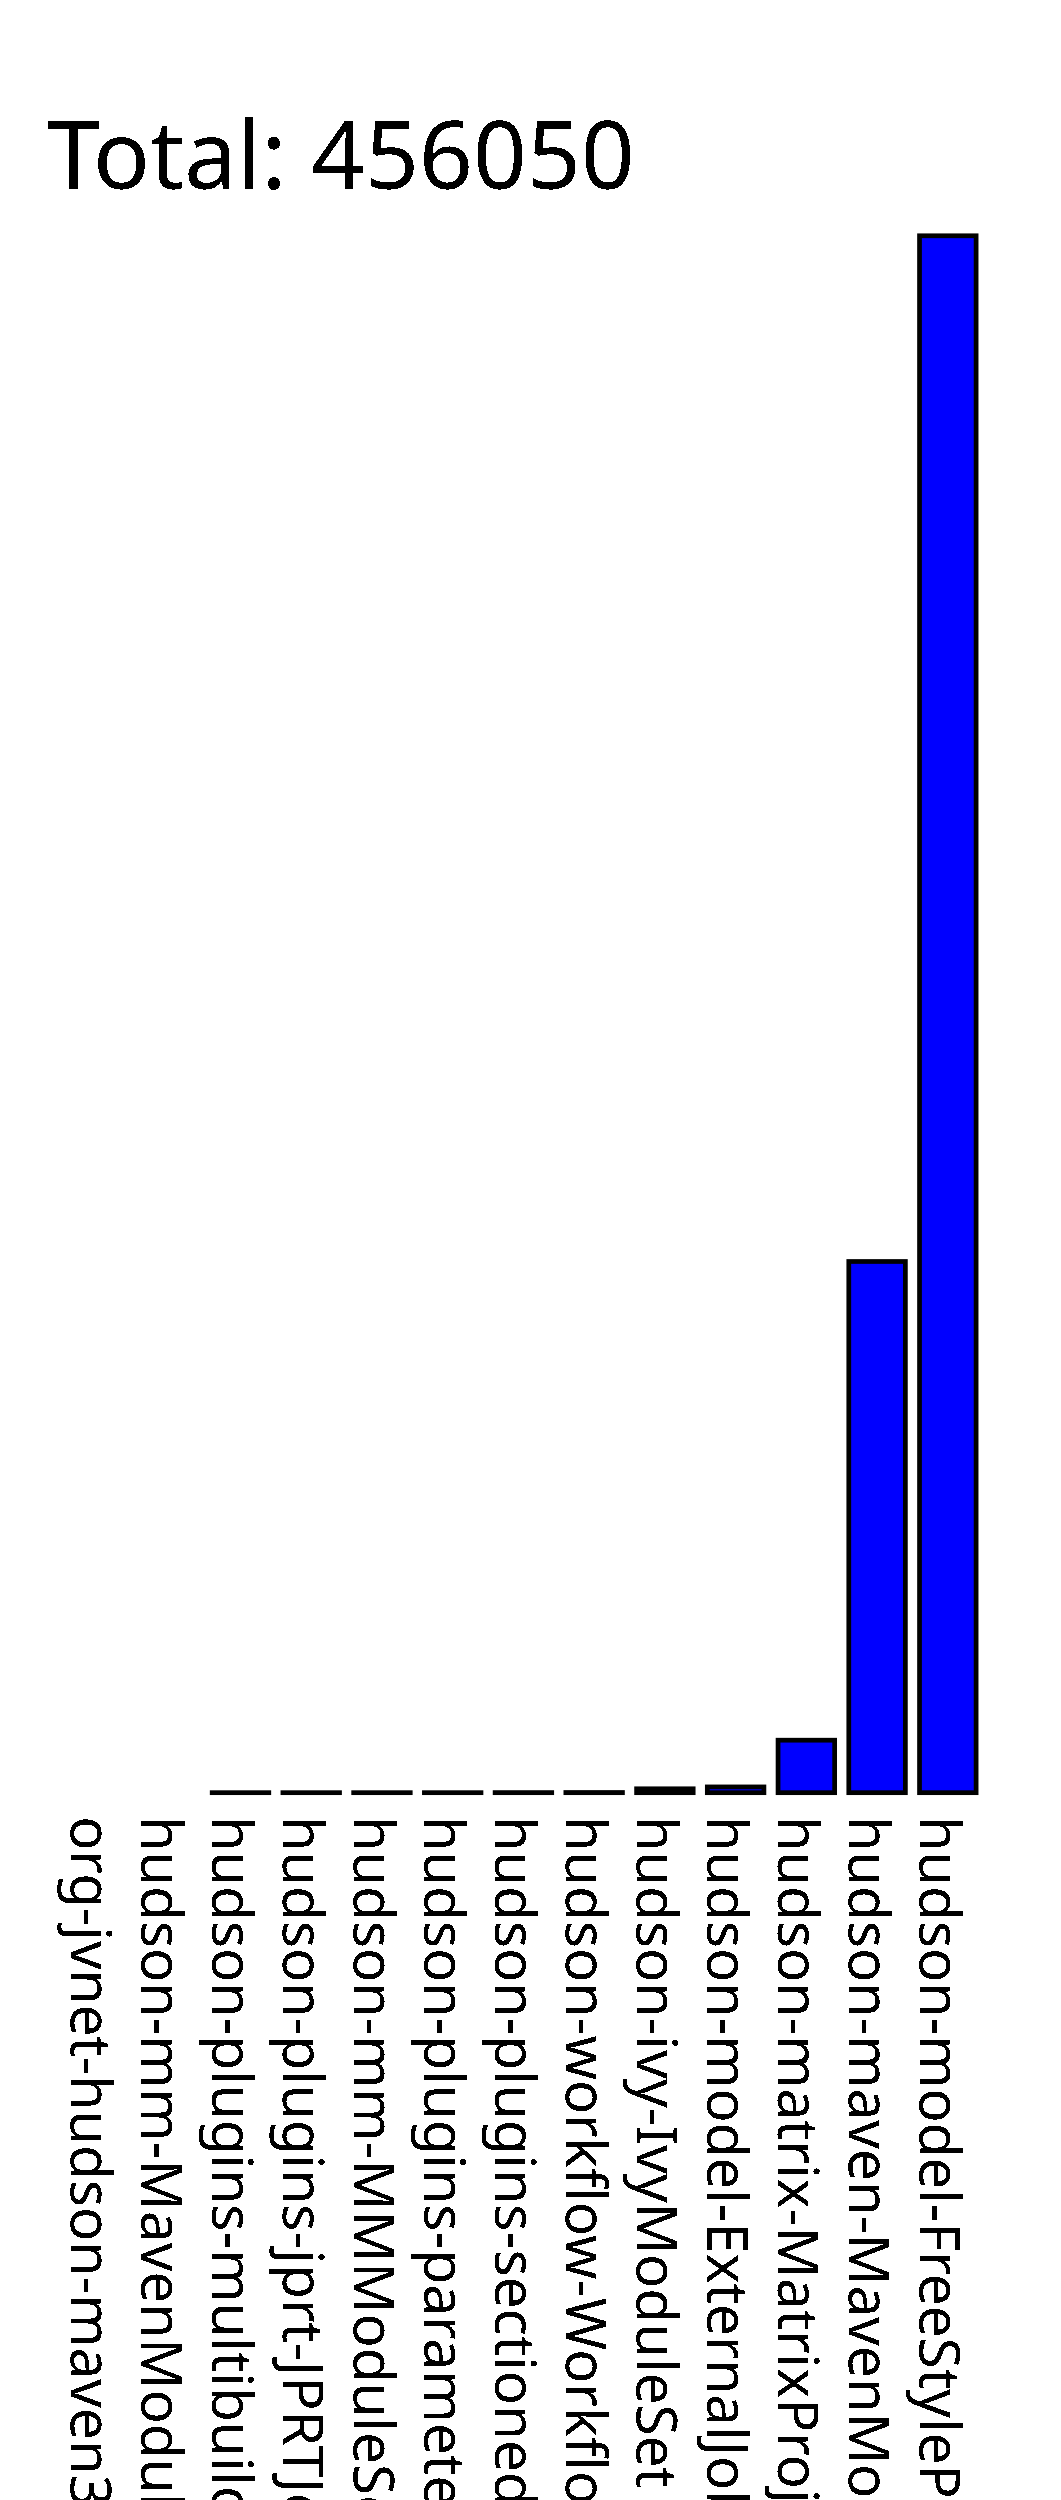
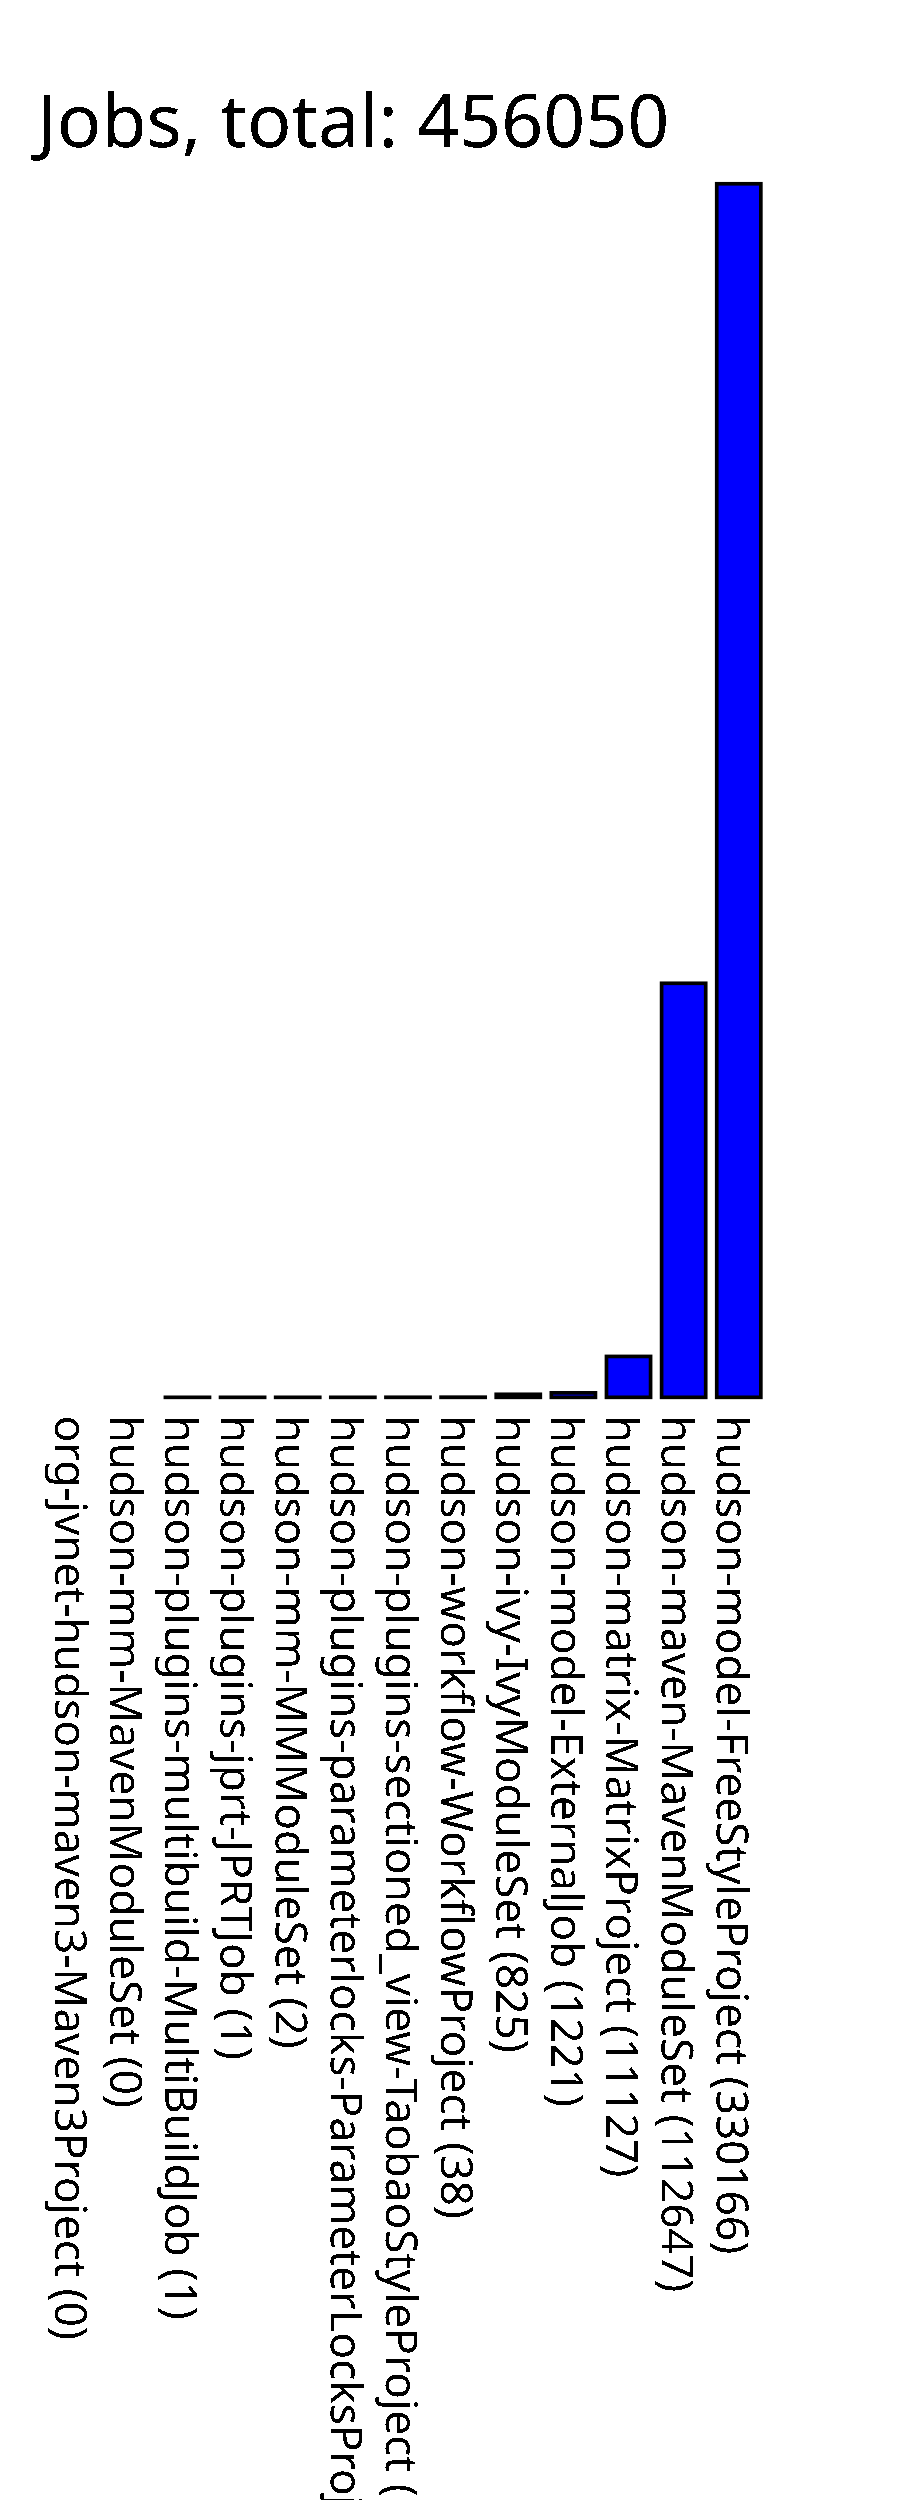
- <svg xmlns="http://www.w3.org/2000/svg" version="1.1" preserveAspectRatio="none" viewBox="0 0 225 530.166">
+ <svg xmlns="http://www.w3.org/2000/svg" version="1.1" preserveAspectRatio="none" viewBox="0 0 245 680.166">
  <rect fill="blue" height="0" stroke="black" width="12" x="15" y="380.166" />
  <text x="15" y="385.166" font-family="Tahoma" font-size="12" transform="rotate(90 15,385.166)" text-rendering="optimizeSpeed" fill="#000000;">org-jvnet-hudson-maven3-Maven3Project (0)</text>
  <rect fill="blue" height="0" stroke="black" width="12" x="30" y="380.166" />
  <text x="30" y="385.166" font-family="Tahoma" font-size="12" transform="rotate(90 30,385.166)" text-rendering="optimizeSpeed" fill="#000000;">hudson-mm-MavenModuleSet (0)</text>
  <rect fill="blue" height="0.001" stroke="black" width="12" x="45" y="380.165" />
  <text x="45" y="385.166" font-family="Tahoma" font-size="12" transform="rotate(90 45,385.166)" text-rendering="optimizeSpeed" fill="#000000;">hudson-plugins-multibuild-MultiBuildJob (1)</text>
  <rect fill="blue" height="0.001" stroke="black" width="12" x="60" y="380.165" />
  <text x="60" y="385.166" font-family="Tahoma" font-size="12" transform="rotate(90 60,385.166)" text-rendering="optimizeSpeed" fill="#000000;">hudson-plugins-jprt-JPRTJob (1)</text>
  <rect fill="blue" height="0.002" stroke="black" width="12" x="75" y="380.164" />
  <text x="75" y="385.166" font-family="Tahoma" font-size="12" transform="rotate(90 75,385.166)" text-rendering="optimizeSpeed" fill="#000000;">hudson-mm-MMModuleSet (2)</text>
  <rect fill="blue" height="0.003" stroke="black" width="12" x="90" y="380.163" />
  <text x="90" y="385.166" font-family="Tahoma" font-size="12" transform="rotate(90 90,385.166)" text-rendering="optimizeSpeed" fill="#000000;">hudson-plugins-parameterlocks-ParameterLocksProject (3)</text>
  <rect fill="blue" height="0.019" stroke="black" width="12" x="105" y="380.147" />
  <text x="105" y="385.166" font-family="Tahoma" font-size="12" transform="rotate(90 105,385.166)" text-rendering="optimizeSpeed" fill="#000000;">hudson-plugins-sectioned_view-TaobaoStyleProject (19)</text>
  <rect fill="blue" height="0.038" stroke="black" width="12" x="120" y="380.128" />
  <text x="120" y="385.166" font-family="Tahoma" font-size="12" transform="rotate(90 120,385.166)" text-rendering="optimizeSpeed" fill="#000000;">hudson-workflow-WorkflowProject (38)</text>
  <rect fill="blue" height="0.825" stroke="black" width="12" x="135" y="379.341" />
  <text x="135" y="385.166" font-family="Tahoma" font-size="12" transform="rotate(90 135,385.166)" text-rendering="optimizeSpeed" fill="#000000;">hudson-ivy-IvyModuleSet (825)</text>
  <rect fill="blue" height="1.221" stroke="black" width="12" x="150" y="378.945" />
  <text x="150" y="385.166" font-family="Tahoma" font-size="12" transform="rotate(90 150,385.166)" text-rendering="optimizeSpeed" fill="#000000;">hudson-model-ExternalJob (1221)</text>
  <rect fill="blue" height="11.127" stroke="black" width="12" x="165" y="369.039" />
  <text x="165" y="385.166" font-family="Tahoma" font-size="12" transform="rotate(90 165,385.166)" text-rendering="optimizeSpeed" fill="#000000;">hudson-matrix-MatrixProject (11127)</text>
  <rect fill="blue" height="112.647" stroke="black" width="12" x="180" y="267.519" />
  <text x="180" y="385.166" font-family="Tahoma" font-size="12" transform="rotate(90 180,385.166)" text-rendering="optimizeSpeed" fill="#000000;">hudson-maven-MavenModuleSet (112647)</text>
  <rect fill="blue" height="330.166" stroke="black" width="12" x="195" y="50.000" />
  <text x="195" y="385.166" font-family="Tahoma" font-size="12" transform="rotate(90 195,385.166)" text-rendering="optimizeSpeed" fill="#000000;">hudson-model-FreeStyleProject (330166)</text>
-   <text x="10" y="40" font-family="Tahoma" font-size="20" text-rendering="optimizeSpeed" fill="#000000;">Total: 456050</text>
+   <text x="10" y="40" font-family="Tahoma" font-size="20" text-rendering="optimizeSpeed" fill="#000000;">Jobs, total: 456050</text>
</svg>
